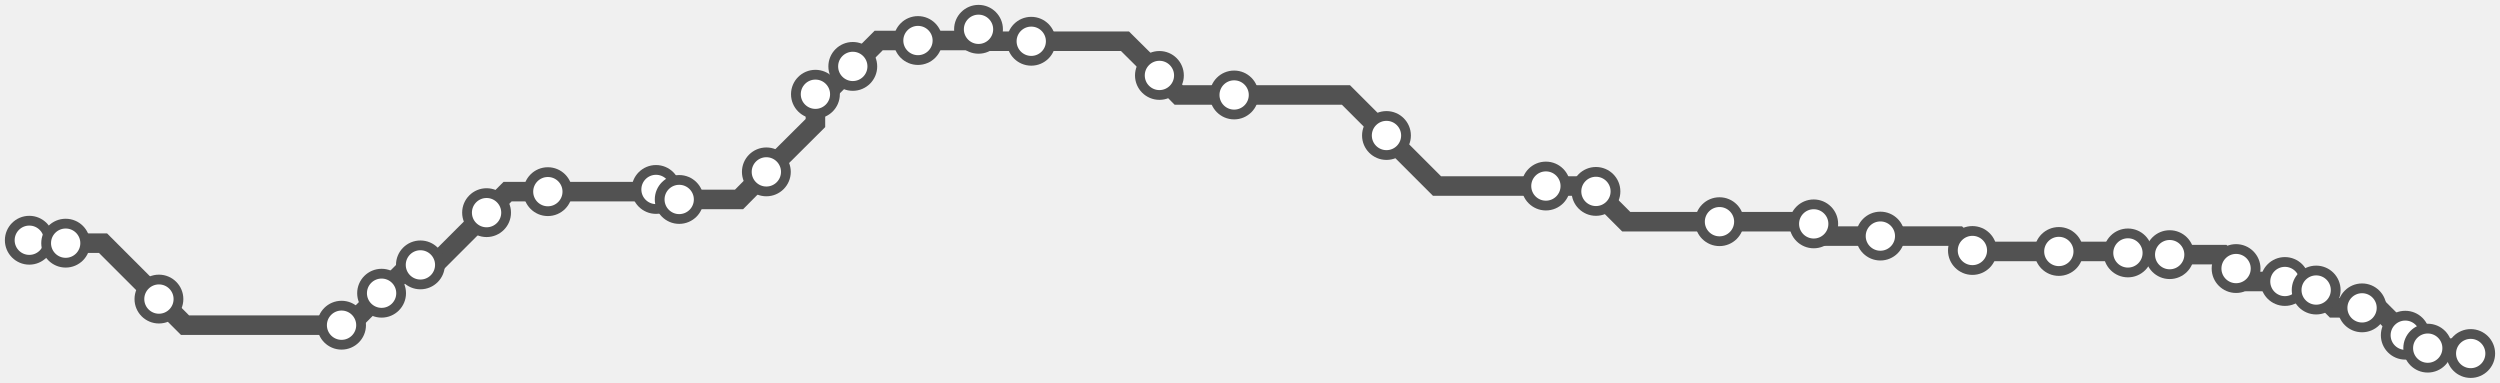
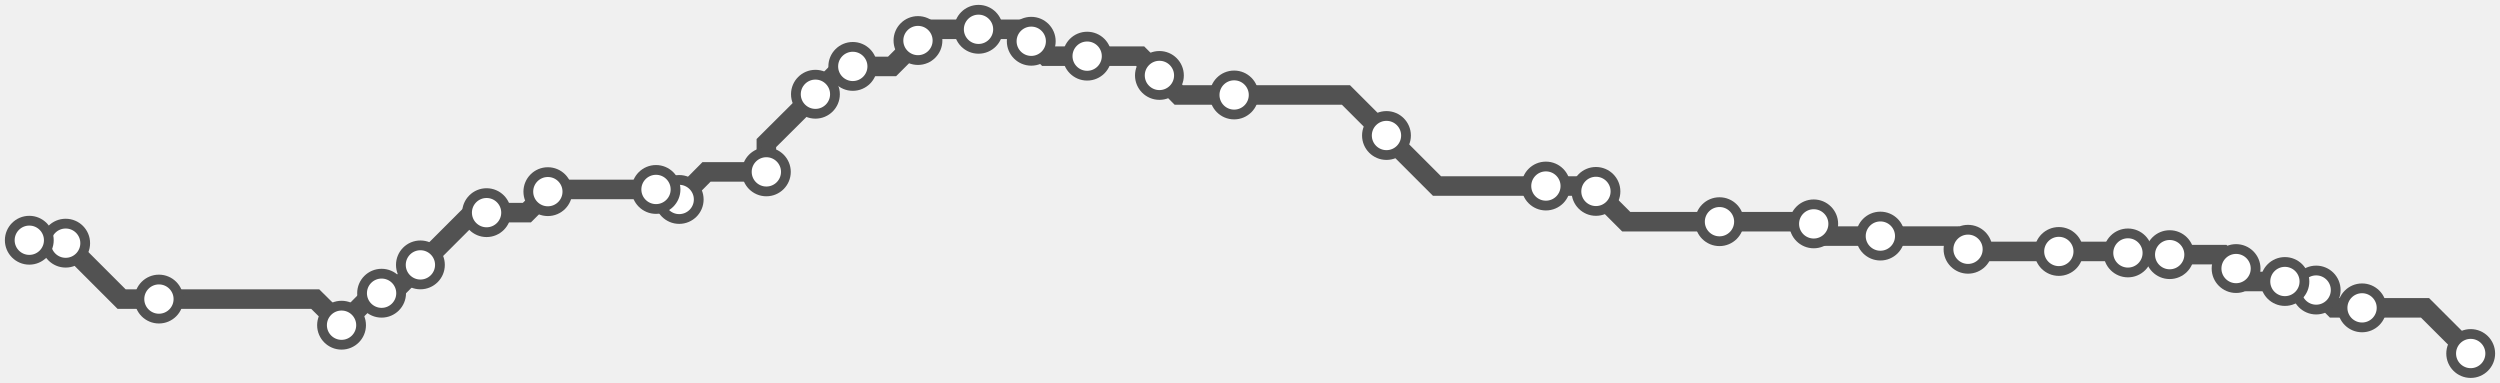
<svg xmlns="http://www.w3.org/2000/svg" width="1024.0" height="156.8">
-   <path d="M12.0 98.402 L13.2 99.6 L26.9 99.6 L42.2 99.6 L65.1 122.5 L75.8 133.2 L139.9 133.2 L143.2 133.2 L156.3 120.1 L167.9 108.5 L172.2 108.5 L177.9 108.5 L199.3 87.1 L207.9 78.5 L224.4 78.5 L267.8 78.5 L268.7 77.6 L272.7 81.7 L278.2 81.7 L302.7 81.7 L313.9 70.4 L334.0 50.4 L334.0 38.6 L338.0 38.6 L349.3 27.2 L359.9 16.6 L376.0 16.6 L396.1 16.6 L400.8 12.0 L405.6 16.9 L422.4 16.9 L460.8 16.9 L474.9 30.9 L482.8 38.9 L505.5 38.9 L551.3 38.9 L567.9 55.5 L588.6 76.2 L633.2 76.2 L651.5 76.2 L653.7 78.4 L666.1 90.8 L704.3 90.8 L742.0 90.8 L742.9 91.7 L747.9 96.7 L770.2 96.7 L802.0 96.7 L807.9 102.6 L808.2 103.0 L843.3 103.0 L870.9 103.0 L871.6 103.6 L872.3 104.3 L888.7 104.3 L910.3 104.3 L915.9 110.0 L921.3 115.3 L935.9 115.3 L945.2 115.3 L948.7 118.8 L956.0 126.1 L967.5 126.1 L974.0 126.1 L985.2 137.3 L990.5 142.6 L994.4 142.6 L1009.8 142.6 L1012.0 144.8 " />
+   <path d="M1012 144.781 L993.3 126.1 L967.5 126.1 L956.0 126.1 L948.7 118.8 L945.2 115.3 L935.9 115.3 L921.3 115.3 L915.9 110.0 L910.3 104.3 L888.7 104.3 L872.3 104.3 L871.6 103.6 L870.9 103.0 L843.3 103.0 L807.0 103.0 L806.1 102.1 L800.8 96.7 L770.2 96.7 L747.9 96.7 L742.9 91.7 L742.0 90.8 L704.3 90.8 L666.1 90.8 L653.7 78.4 L651.5 76.2 L633.2 76.2 L588.6 76.2 L567.9 55.5 L551.3 38.9 L505.5 38.9 L482.8 38.9 L474.9 30.9 L467.0 23.0 L445.3 23.0 L428.5 23.0 L422.4 16.9 L417.5 12.0 L400.8 12.0 L380.6 12.0 L376.0 16.6 L365.4 27.2 L349.3 27.2 L345.3 27.2 L334.0 38.6 L313.9 58.6 L313.9 70.4 L289.4 70.4 L278.2 81.7 L274.1 77.6 L268.7 77.6 L225.3 77.6 L224.4 78.5 L215.8 87.1 L199.3 87.1 L193.6 87.1 L172.2 108.5 L160.7 120.1 L156.3 120.1 L153.0 120.1 L139.9 133.2 L129.1 122.5 L65.1 122.5 L49.8 122.5 L26.9 99.6 L25.7 98.4 L12.0 98.4 " />
+   <circle cx="1012.0" cy="144.8" r="8" />
+   <circle cx="967.5" cy="126.1" r="8" />
+   <circle cx="948.7" cy="118.8" r="8" />
+   <circle cx="935.9" cy="115.3" r="8" />
+   <circle cx="915.9" cy="110.0" r="8" />
+   <circle cx="888.7" cy="104.3" r="8" />
+   <circle cx="871.6" cy="103.6" r="8" />
+   <circle cx="843.3" cy="103.0" r="8" />
+   <circle cx="806.1" cy="102.1" r="8" />
+   <circle cx="770.2" cy="96.7" r="8" />
+   <circle cx="742.9" cy="91.7" r="8" />
+   <circle cx="704.3" cy="90.8" r="8" />
+   <circle cx="653.7" cy="78.4" r="8" />
+   <circle cx="633.2" cy="76.2" r="8" />
+   <circle cx="567.9" cy="55.5" r="8" />
+   <circle cx="505.5" cy="38.9" r="8" />
+   <circle cx="474.9" cy="30.9" r="8" />
+   <circle cx="445.3" cy="23.0" r="8" />
+   <circle cx="422.4" cy="16.9" r="8" />
+   <circle cx="400.8" cy="12.0" r="8" />
+   <circle cx="376.0" cy="16.6" r="8" />
+   <circle cx="349.3" cy="27.2" r="8" />
+   <circle cx="334.0" cy="38.6" r="8" />
+   <circle cx="313.9" cy="70.4" r="8" />
+   <circle cx="278.2" cy="81.7" r="8" />
+   <circle cx="268.7" cy="77.6" r="8" />
+   <circle cx="224.4" cy="78.5" r="8" />
+   <circle cx="199.3" cy="87.1" r="8" />
+   <circle cx="172.2" cy="108.5" r="8" />
+   <circle cx="156.3" cy="120.1" r="8" />
+   <circle cx="139.9" cy="133.2" r="8" />
+   <circle cx="65.1" cy="122.5" r="8" />
+   <circle cx="26.9" cy="99.6" r="8" />
  <circle cx="12.0" cy="98.4" r="8" />
-   <circle cx="26.9" cy="99.6" r="8" />
-   <circle cx="65.1" cy="122.5" r="8" />
-   <circle cx="139.9" cy="133.2" r="8" />
-   <circle cx="156.3" cy="120.1" r="8" />
-   <circle cx="172.2" cy="108.5" r="8" />
-   <circle cx="199.3" cy="87.1" r="8" />
-   <circle cx="224.4" cy="78.5" r="8" />
-   <circle cx="268.7" cy="77.6" r="8" />
-   <circle cx="278.2" cy="81.7" r="8" />
-   <circle cx="313.9" cy="70.4" r="8" />
-   <circle cx="334.0" cy="38.6" r="8" />
-   <circle cx="349.3" cy="27.2" r="8" />
-   <circle cx="376.0" cy="16.6" r="8" />
-   <circle cx="400.8" cy="12.0" r="8" />
-   <circle cx="422.4" cy="16.9" r="8" />
-   <circle cx="474.9" cy="30.9" r="8" />
-   <circle cx="505.5" cy="38.9" r="8" />
-   <circle cx="567.9" cy="55.5" r="8" />
-   <circle cx="633.2" cy="76.2" r="8" />
-   <circle cx="653.7" cy="78.4" r="8" />
-   <circle cx="704.3" cy="90.8" r="8" />
-   <circle cx="742.9" cy="91.7" r="8" />
-   <circle cx="770.2" cy="96.7" r="8" />
-   <circle cx="807.9" cy="102.6" r="8" />
-   <circle cx="843.3" cy="103.0" r="8" />
-   <circle cx="871.6" cy="103.6" r="8" />
-   <circle cx="888.7" cy="104.3" r="8" />
-   <circle cx="915.9" cy="110.0" r="8" />
-   <circle cx="935.9" cy="115.3" r="8" />
-   <circle cx="948.7" cy="118.8" r="8" />
-   <circle cx="967.5" cy="126.1" r="8" />
-   <circle cx="985.2" cy="137.3" r="8" />
-   <circle cx="994.4" cy="142.6" r="8" />
-   <circle cx="1012.0" cy="144.8" r="8" />
  <style>
circle {
fill: white;
stroke: #525252;
stroke-width: 4;
}
path {
fill: none;
stroke: #525252;
stroke-width: 8;
}</style>
</svg>
